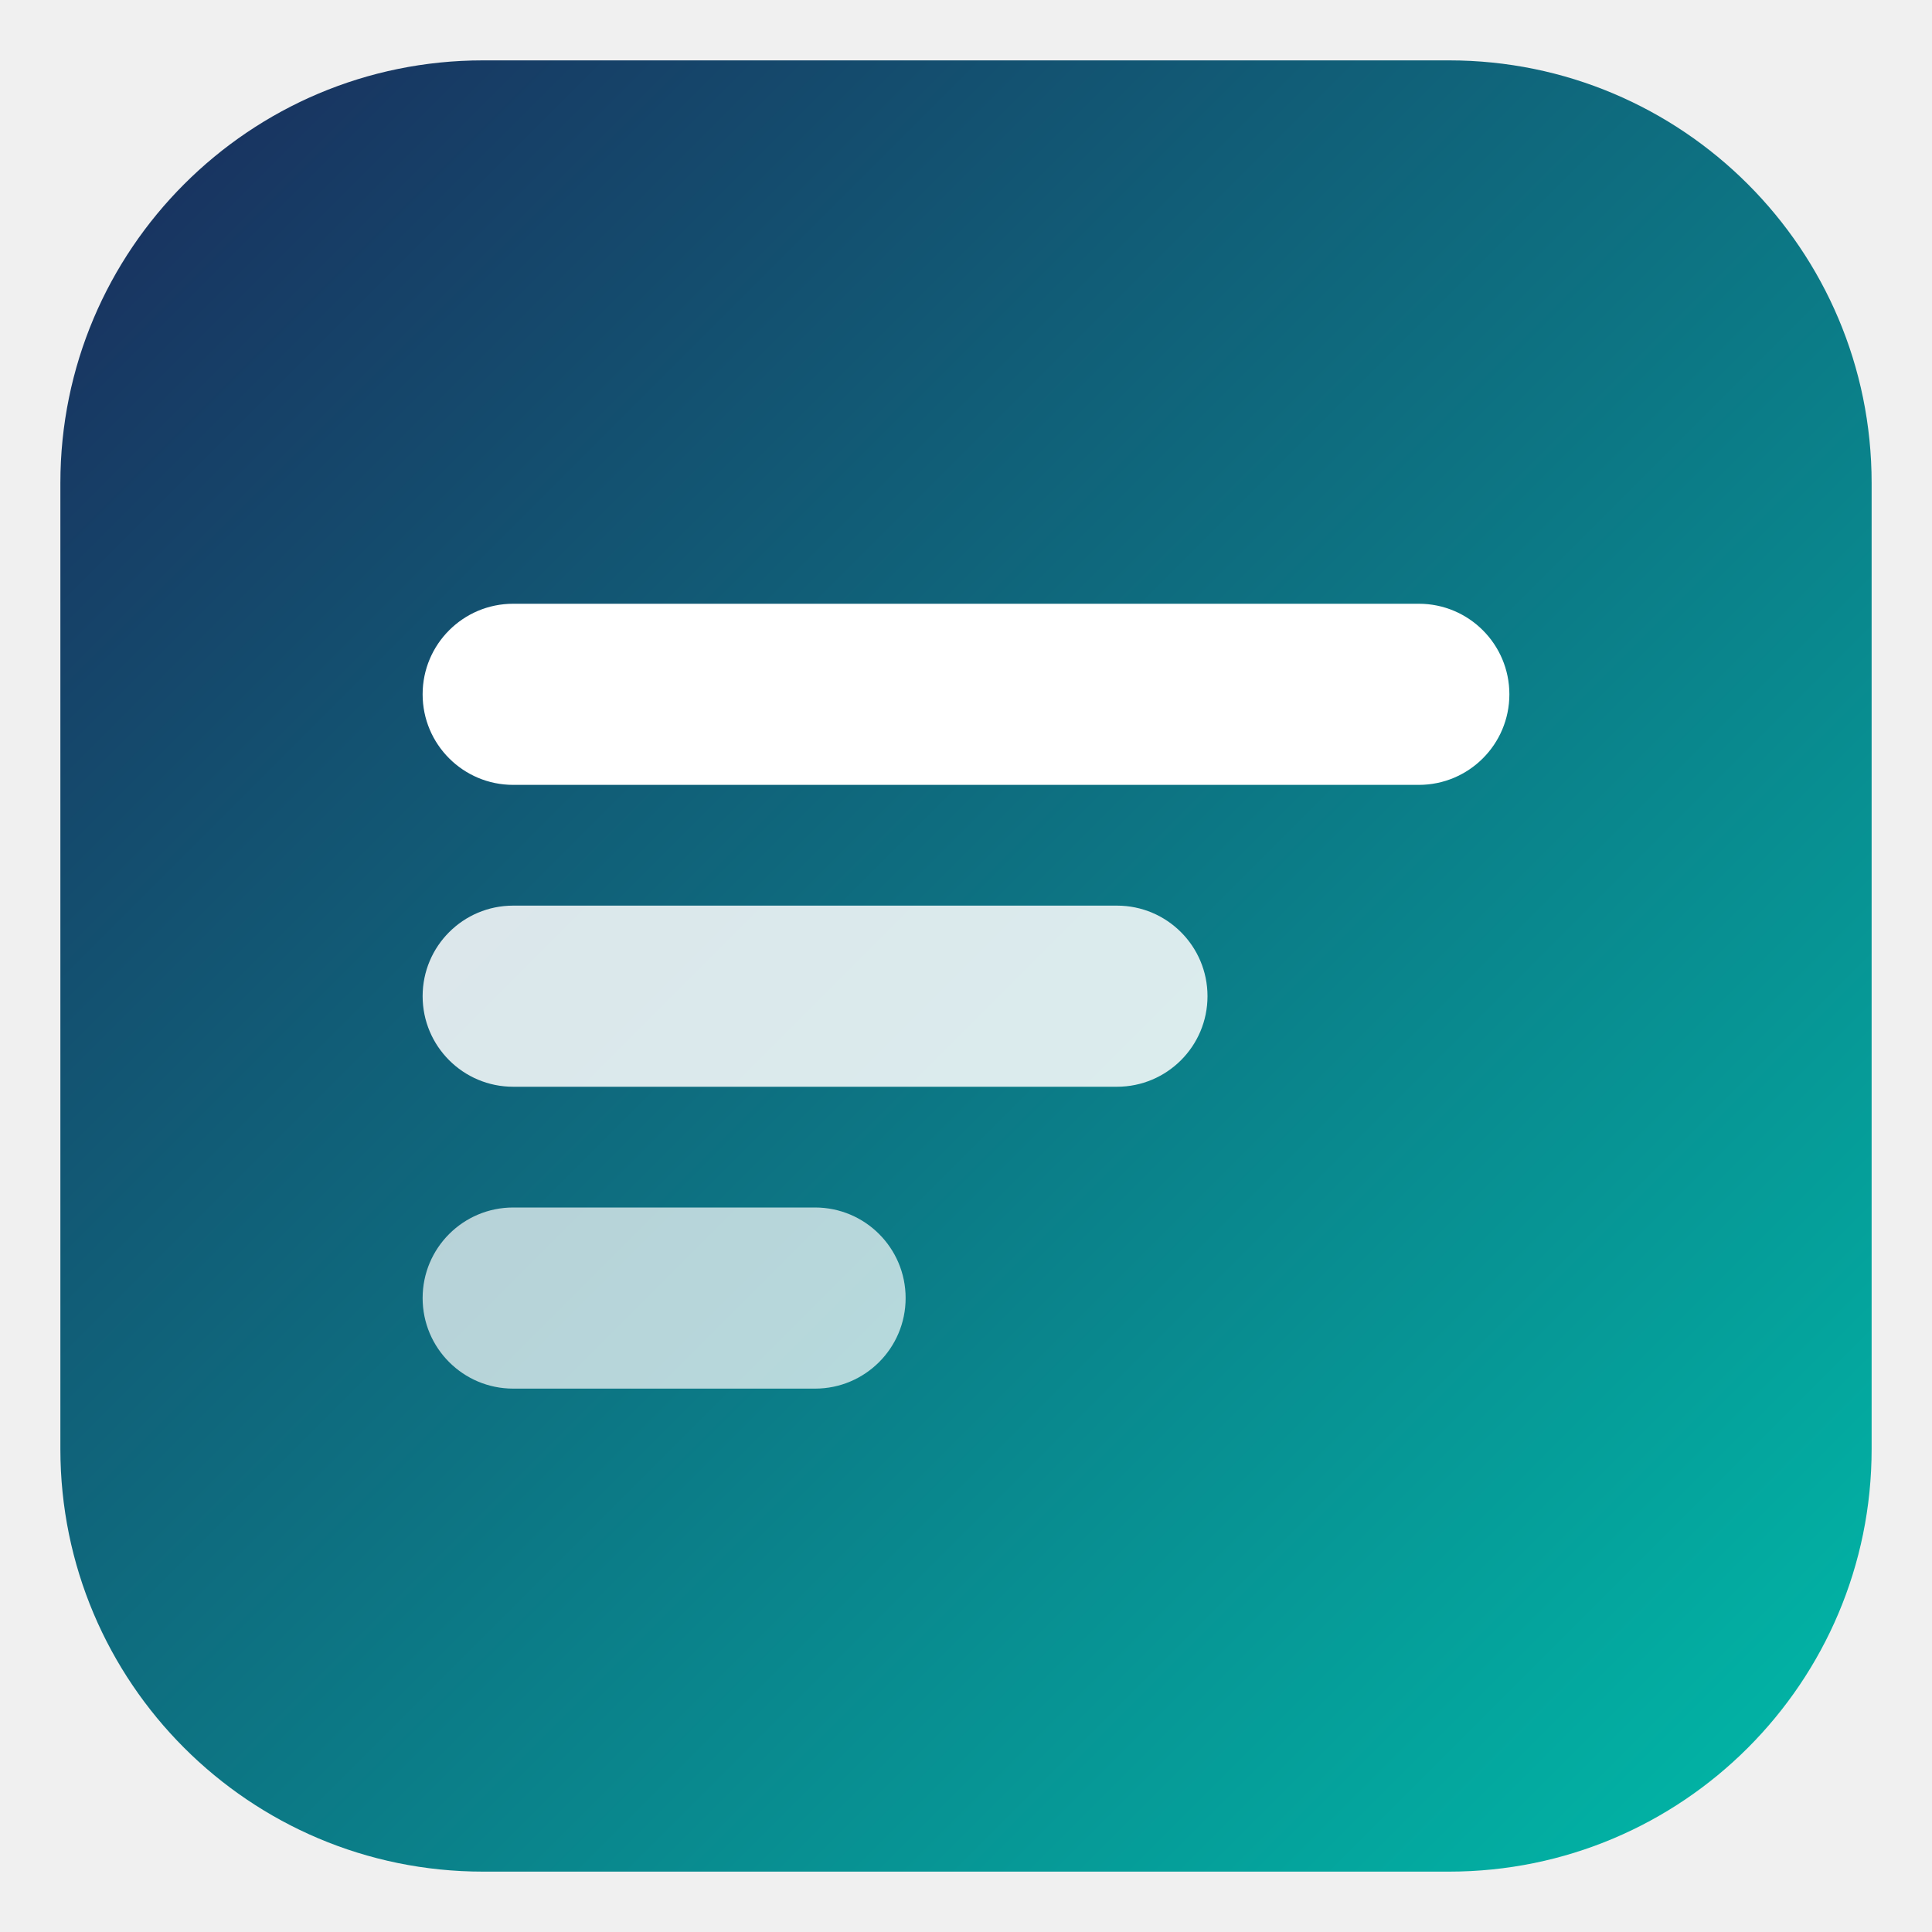
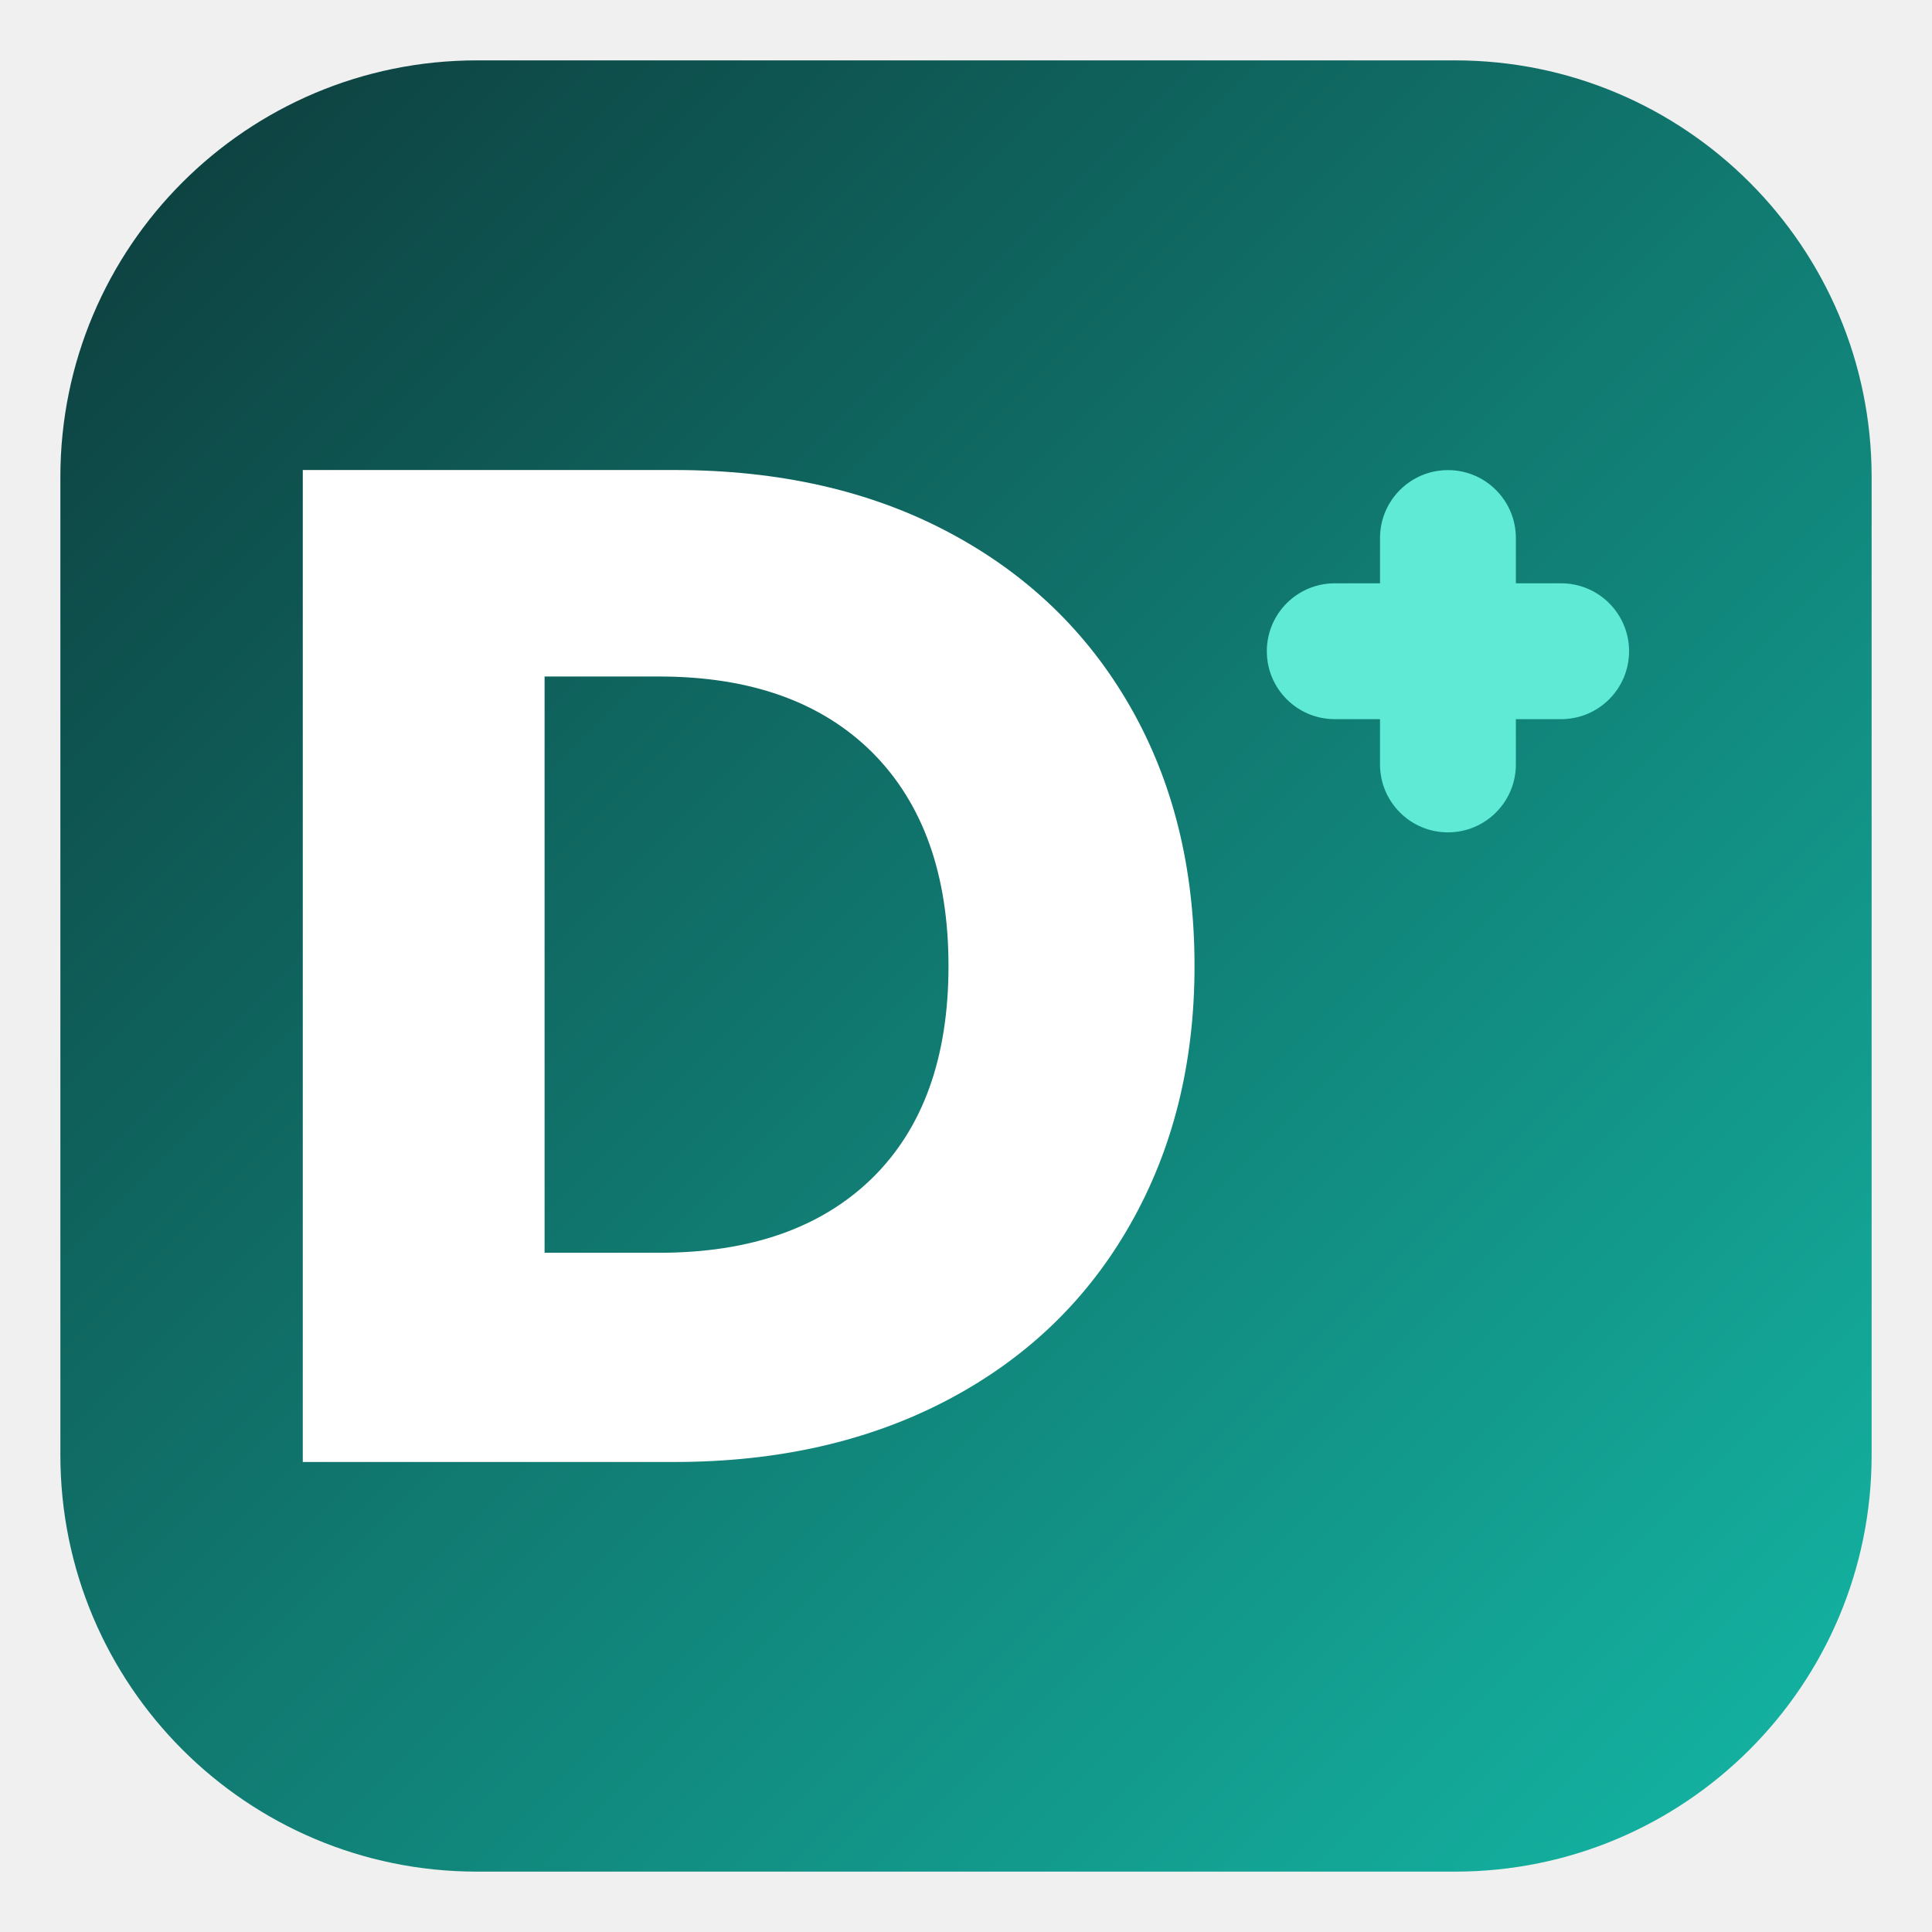
<svg xmlns="http://www.w3.org/2000/svg" viewBox="0 0 64 64">
  <defs>
    <linearGradient id="g" x1="0" y1="0" x2="1" y2="1">
-       <stop offset="0%" stop-color="#1a2b5c" />
-       <stop offset="100%" stop-color="#00bba9" />
+       <stop offset="0%" stop-color="#0d3b3b" />
+       <stop offset="100%" stop-color="#14b8a6" />
    </linearGradient>
  </defs>
-   <rect x="2" y="2" width="60" height="60" rx="14" fill="url(#g)" />
-   <rect x="14" y="20" width="36" height="6" rx="3" fill="#ffffff" />
-   <rect x="14" y="30" width="26" height="6" rx="3" fill="#ffffff" opacity="0.85" />
-   <rect x="14" y="40" width="16" height="6" rx="3" fill="#ffffff" opacity="0.7" />
+   <rect x="2" y="2" width="60" height="60" rx="13.8" fill="url(#g)" />
+   <path fill="#ffffff" d="M22.34 15.57Q27.54 15.57 31.42 17.63Q35.31 19.69 37.44 23.41Q39.57 27.13 39.57 32.00L39.57 32.00Q39.57 36.82 37.44 40.56Q35.31 44.31 31.40 46.37Q27.49 48.43 22.34 48.43L22.34 48.43L10.03 48.43L10.03 15.57L22.34 15.57ZM21.83 41.50Q26.37 41.50 28.90 39.02Q31.42 36.54 31.42 32.00L31.42 32.00Q31.42 27.46 28.90 24.93Q26.37 22.41 21.83 22.41L21.83 22.41L18.04 22.41L18.04 41.50L21.83 41.50Z" />
+   <rect x="41.965" y="19.323" width="12" height="4.5" rx="2.25" fill="#5eead4" />
+   <rect x="45.715" y="15.573" width="4.5" height="12" rx="2.25" fill="#5eead4" />
</svg>
